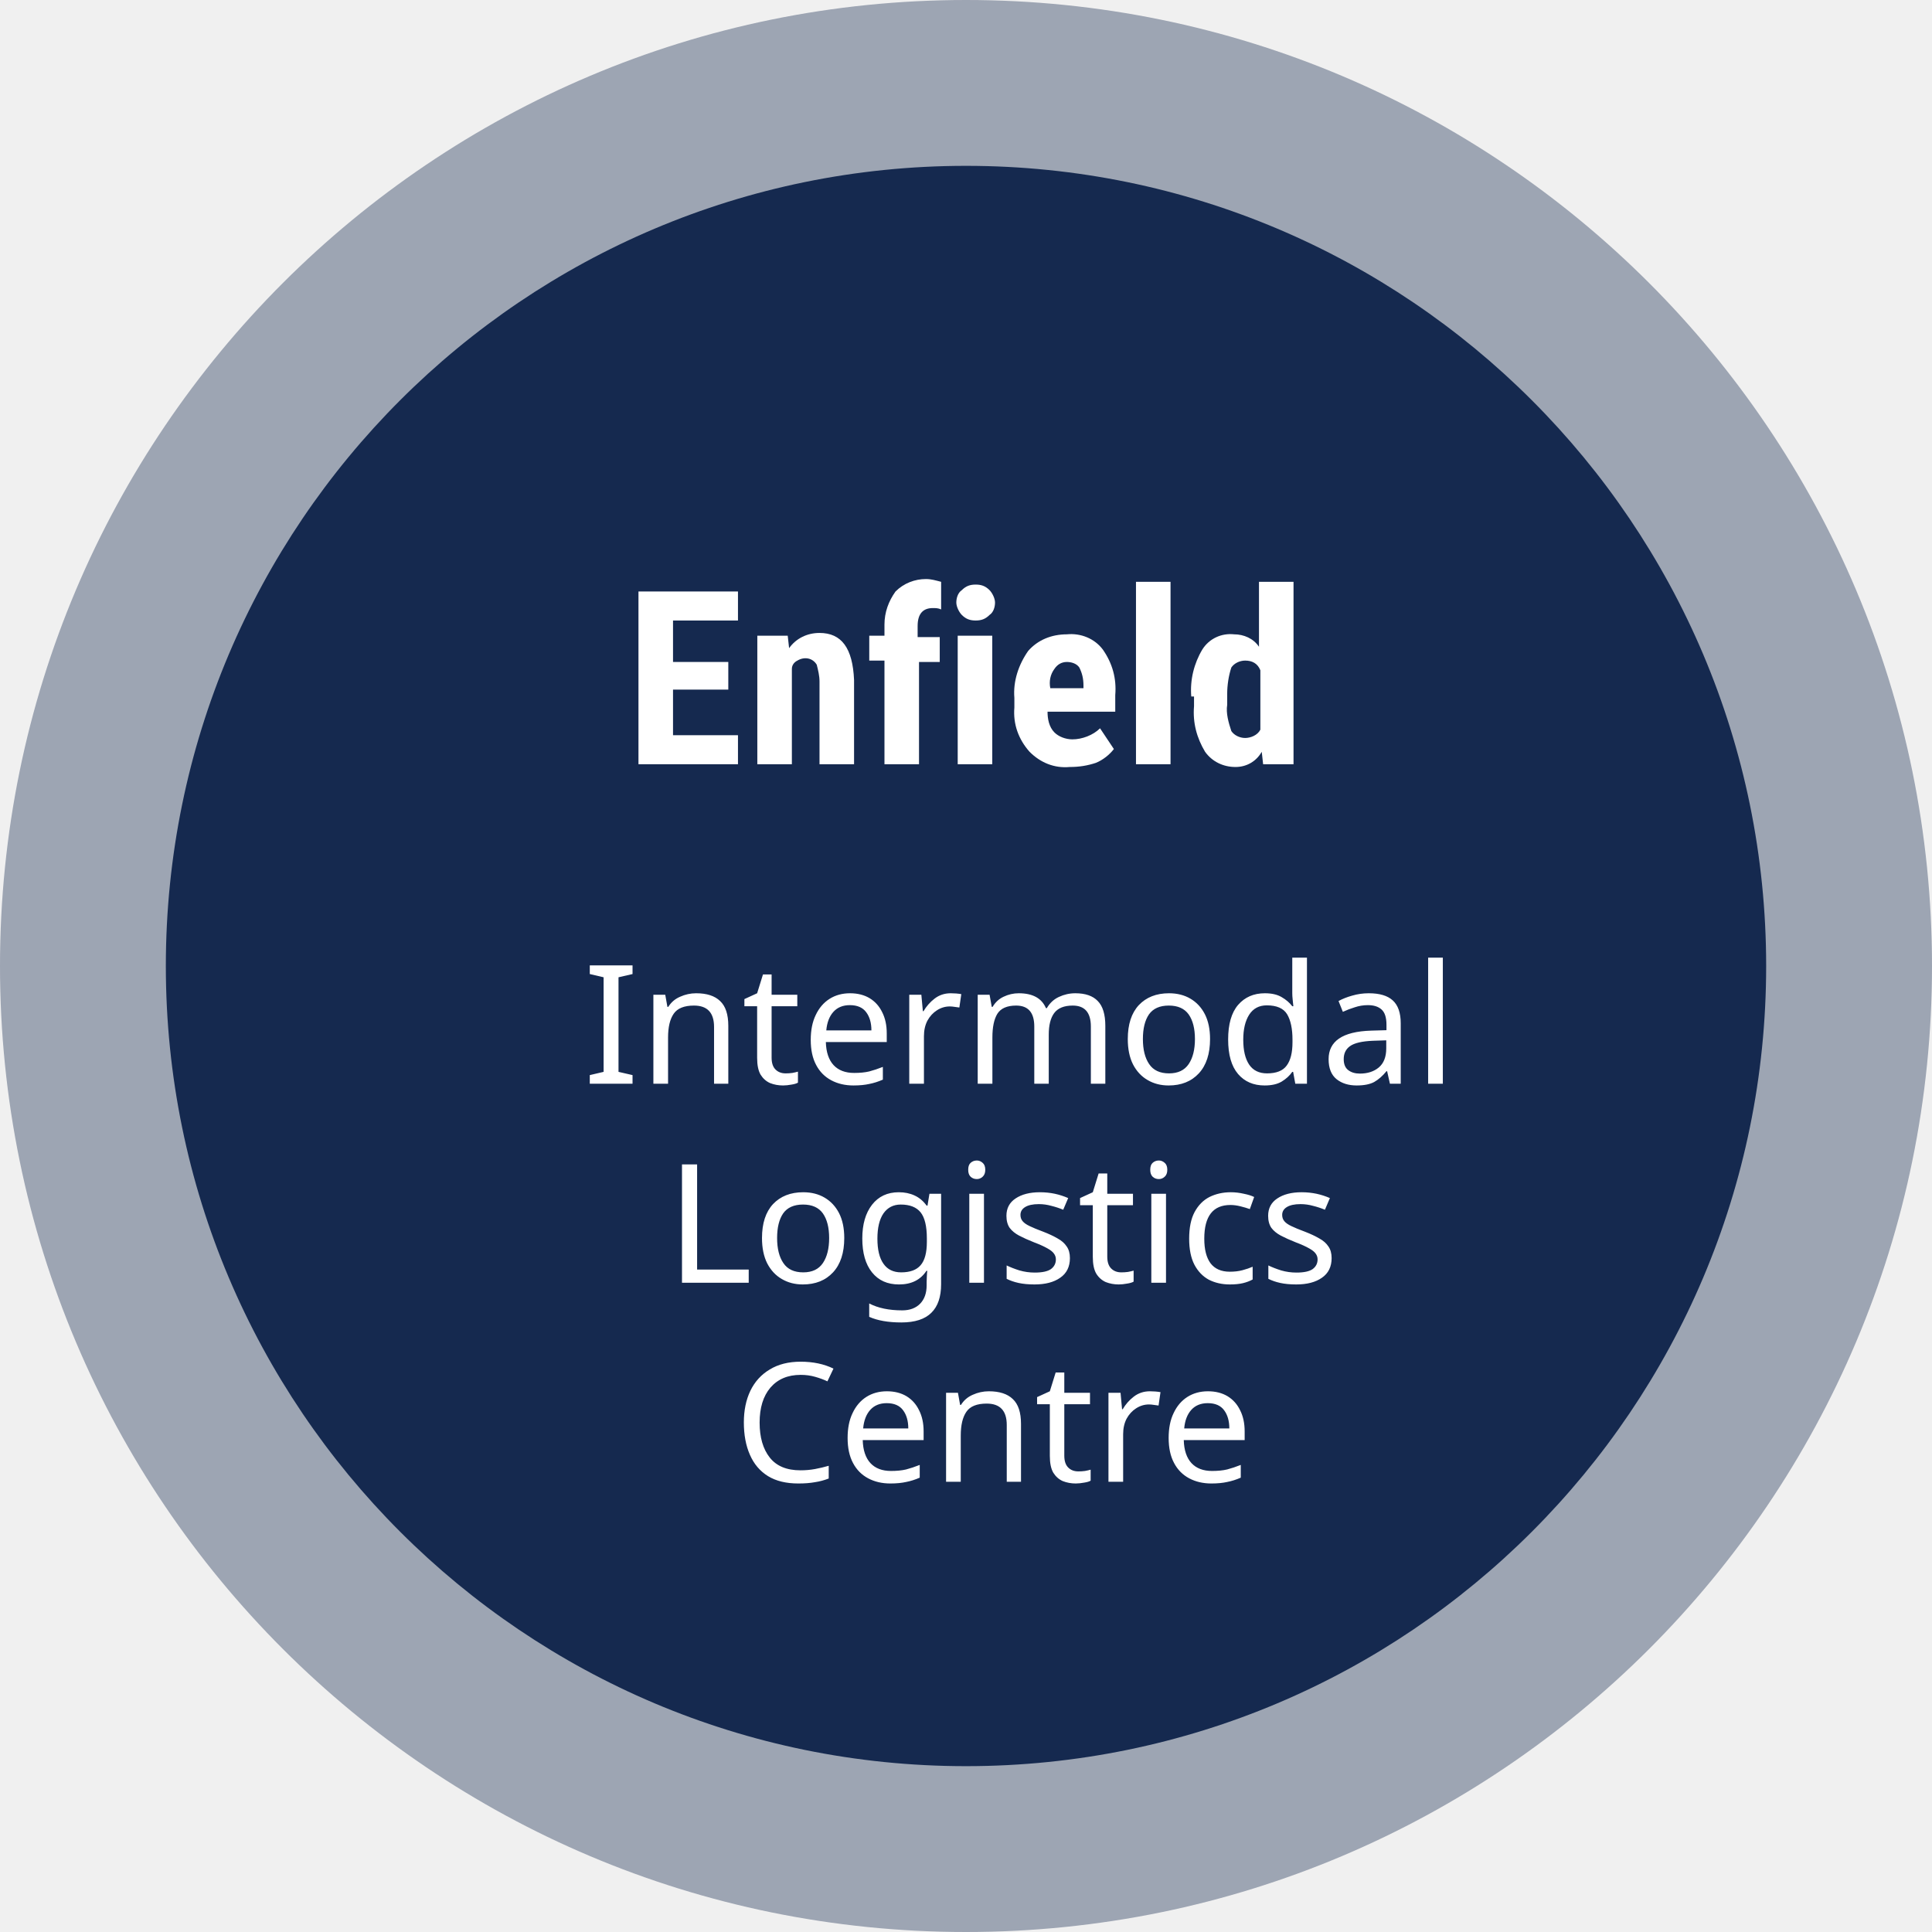
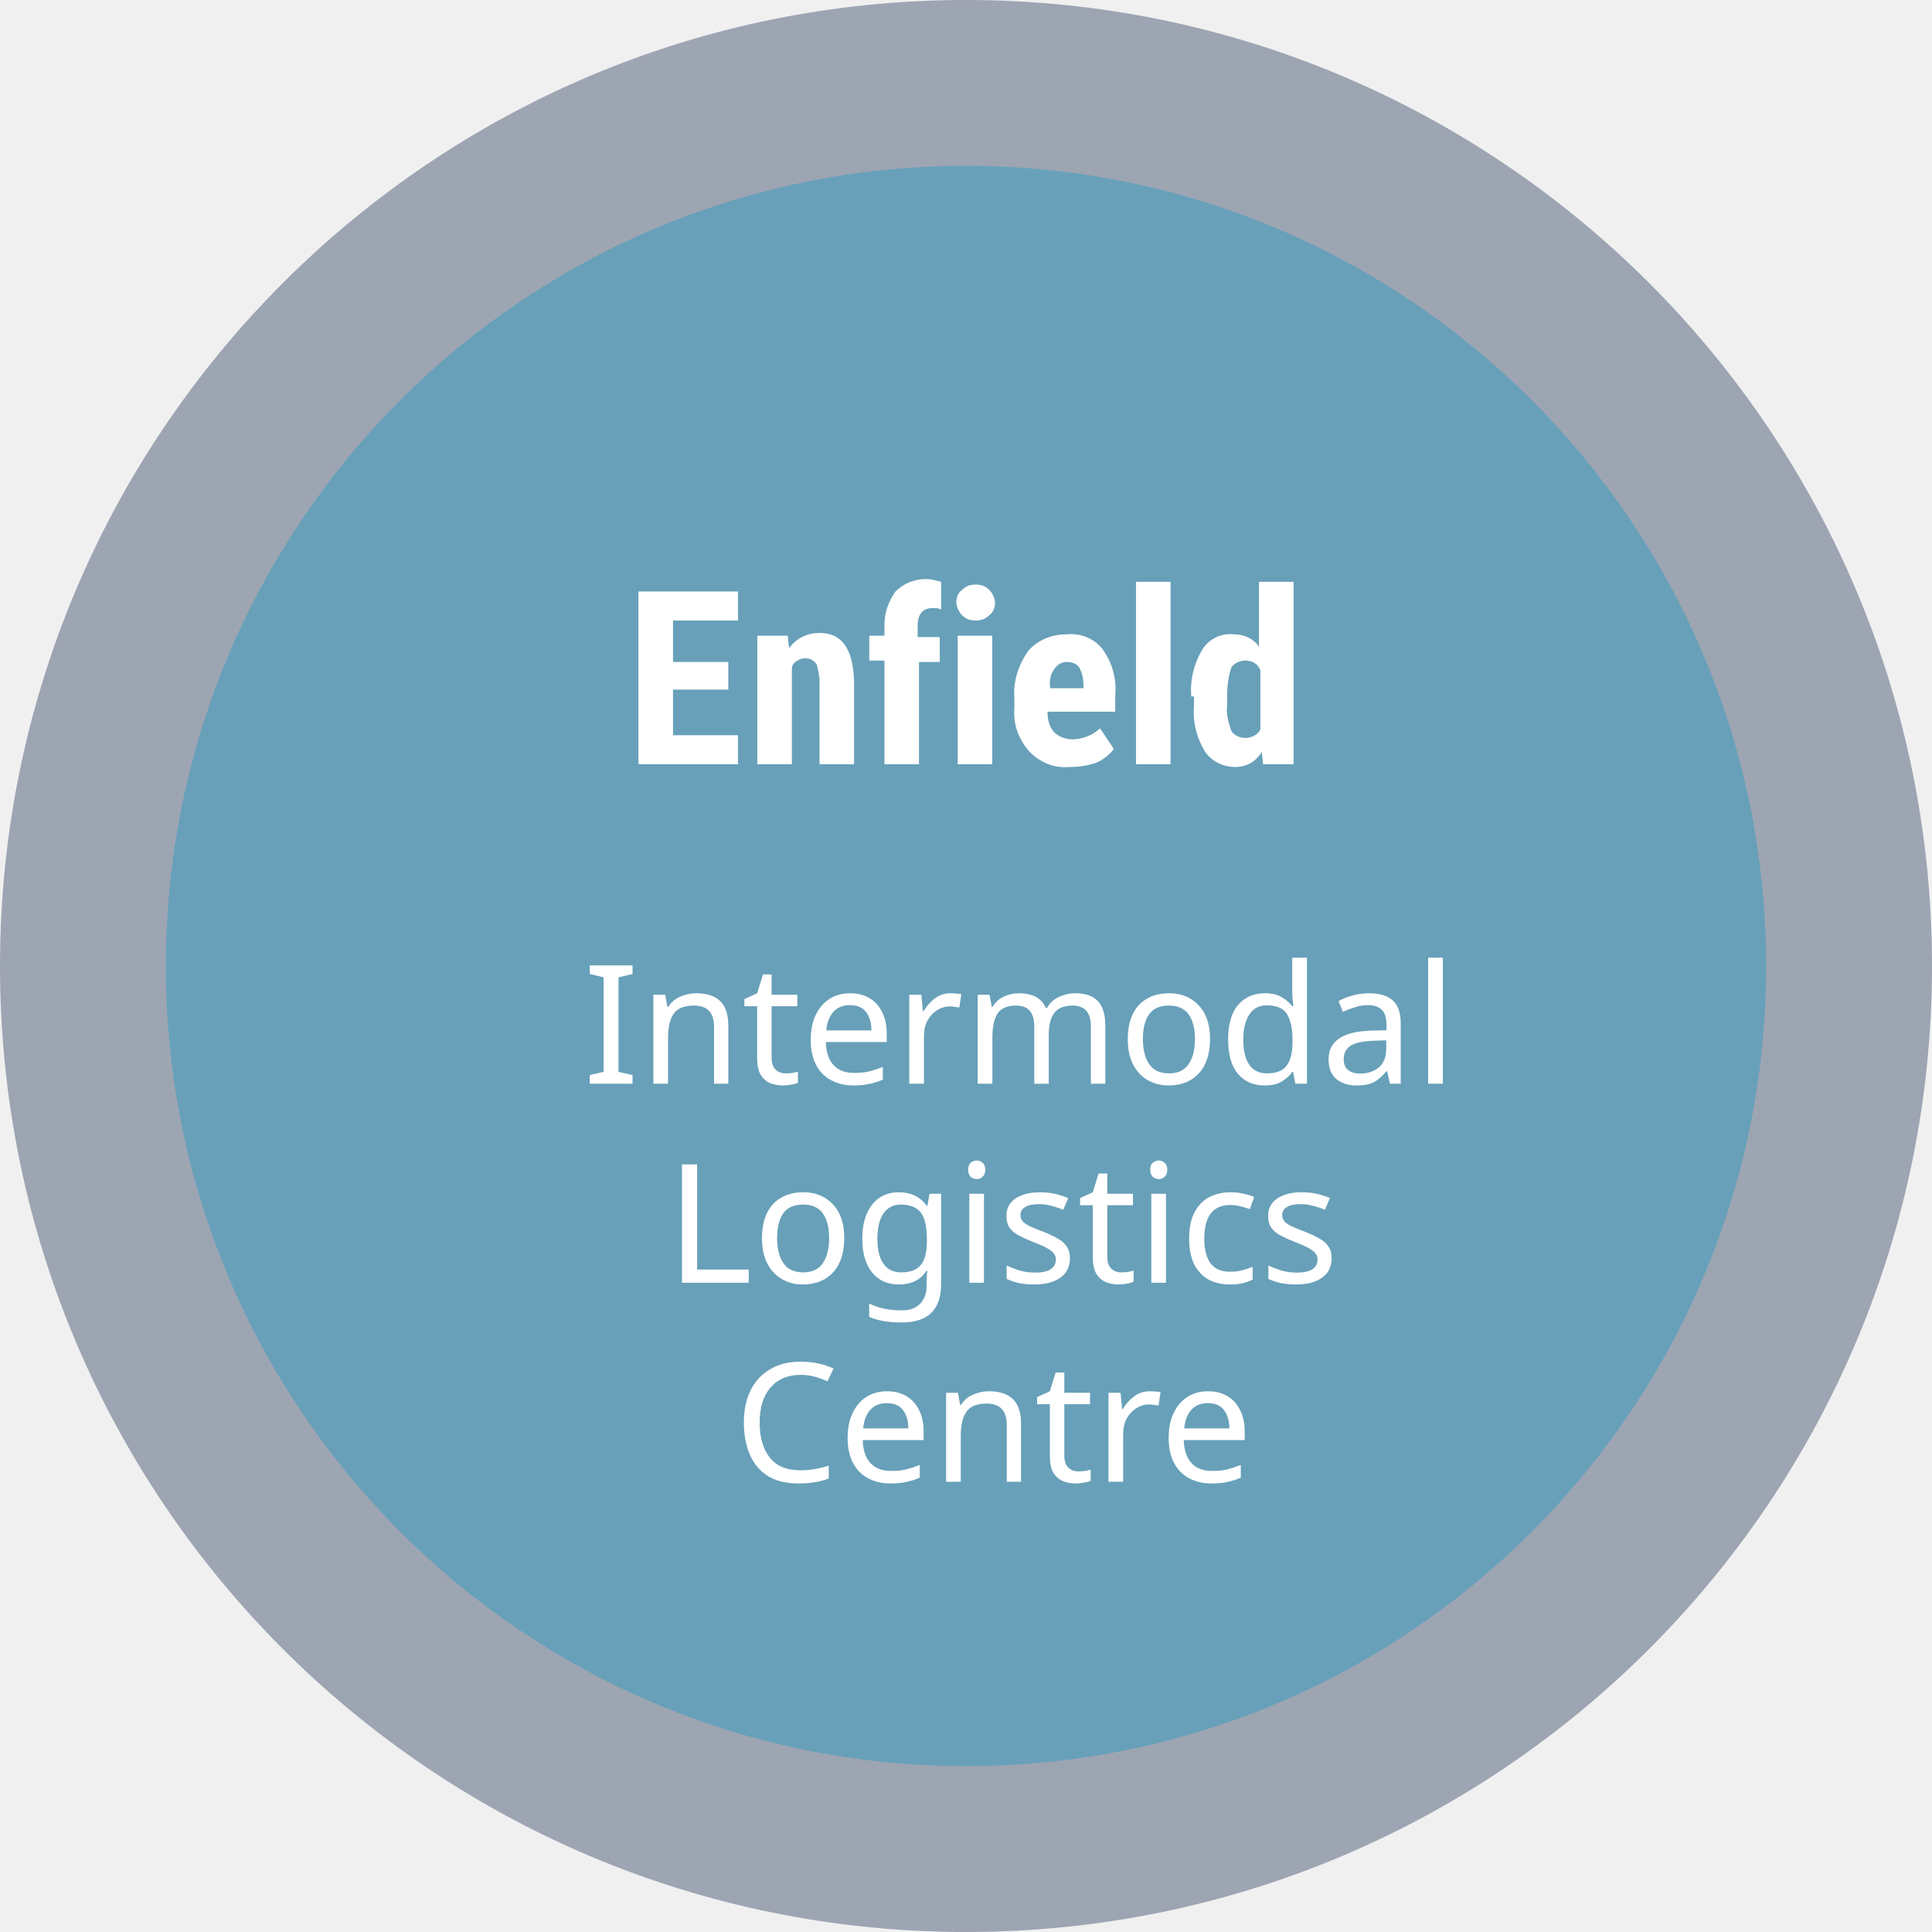
<svg xmlns="http://www.w3.org/2000/svg" version="1.1" id="Layer_1" x="0px" y="0px" viewBox="0 0 139.8 139.8" style="enable-background:new 0 0 139.8 139.8;" xml:space="preserve">
  <style type="text/css">
	.st0{opacity:0.38;fill:#15294F;enable-background:new    ;}
- 	.st1{fill:#15294F;}
+ 	.st1{fill:#68A0B9;}
	.st2{fill:#FFFFFF;}
	.st3{fill:none;}
	.st4{font-family:'MyriadPro-Regular';}
	.st5{font-size:12px;}
</style>
  <circle class="st0" cx="69.9" cy="69.9" r="69.9" />
  <circle class="st1" cx="69.9" cy="69.9" r="57.9" />
  <g>
    <path class="st2" d="M52.7,49.9h-4v3.3h4.7v2.1h-7.2V42.8h7.2v2.1h-4.7v3h4V49.9z" />
    <path class="st2" d="M57,46l0.1,0.9c0.5-0.7,1.3-1.1,2.2-1.1c1.6,0,2.4,1.1,2.5,3.4v6.1h-2.5v-6c0-0.4-0.1-0.8-0.2-1.2   c-0.3-0.5-0.9-0.6-1.4-0.3c-0.2,0.1-0.4,0.3-0.4,0.6v6.9h-2.5V46H57z" />
    <path class="st2" d="M64,55.3v-7.5h-1.1V46H64v-0.8c0-0.9,0.3-1.7,0.8-2.4c0.6-0.6,1.4-0.9,2.2-0.9c0.4,0,0.7,0.1,1.1,0.2v2   C67.9,44,67.7,44,67.5,44c-0.7,0-1.1,0.4-1.1,1.3v0.8H68v1.8h-1.5v7.4H64z" />
-     <path class="st2" d="M69.2,43.6c0-0.3,0.1-0.7,0.4-0.9c0.3-0.3,0.6-0.4,1-0.4c0.4,0,0.7,0.1,1,0.4c0.2,0.2,0.4,0.6,0.4,0.9   c0,0.3-0.1,0.7-0.4,0.9c-0.3,0.3-0.6,0.4-1,0.4c-0.4,0-0.7-0.1-1-0.4C69.4,44.3,69.2,43.9,69.2,43.6z M71.8,55.3h-2.5V46h2.5V55.3z   " />
+     <path class="st2" d="M69.2,43.6c0-0.3,0.1-0.7,0.4-0.9c0.3-0.3,0.6-0.4,1-0.4s0.7,0.1,1,0.4c0.2,0.2,0.4,0.6,0.4,0.9   c0,0.3-0.1,0.7-0.4,0.9c-0.3,0.3-0.6,0.4-1,0.4s-0.7-0.1-1-0.4C69.4,44.3,69.2,43.9,69.2,43.6z M71.8,55.3h-2.5V46h2.5V55.3z" />
    <path class="st2" d="M77.4,55.5c-1.1,0.1-2.1-0.3-2.9-1.1c-0.8-0.9-1.2-2-1.1-3.2v-0.7c-0.1-1.2,0.3-2.4,1-3.4   c0.7-0.8,1.7-1.2,2.8-1.2c1-0.1,2,0.3,2.6,1.1c0.7,1,1,2.1,0.9,3.3v1.2h-4.9c0,0.5,0.1,1.1,0.5,1.5c0.3,0.3,0.8,0.5,1.3,0.5   c0.7,0,1.5-0.3,2-0.8l1,1.5c-0.3,0.4-0.8,0.8-1.3,1C78.7,55.4,78.1,55.5,77.4,55.5z M76,49.8h2.4v-0.2c0-0.5-0.1-0.9-0.3-1.3   c-0.2-0.3-0.6-0.4-0.9-0.4c-0.4,0-0.7,0.2-0.9,0.5C76,48.8,75.9,49.3,76,49.8z" />
    <path class="st2" d="M84.7,55.3h-2.5V42.1h2.5V55.3z" />
-     <path class="st2" d="M86.2,50.4c-0.1-1.2,0.2-2.4,0.8-3.4c0.5-0.8,1.4-1.2,2.3-1.1c0.7,0,1.4,0.3,1.8,0.9v-4.7h2.5v13.2h-2.2   l-0.1-0.9c-0.4,0.7-1.1,1.1-1.9,1.1c-0.9,0-1.7-0.4-2.2-1.1c-0.6-1-0.9-2.1-0.8-3.3v-0.7L86.2,50.4z M88.8,51   c-0.1,0.6,0.1,1.3,0.3,1.9c0.2,0.3,0.6,0.5,1,0.5c0.4,0,0.9-0.2,1.1-0.6v-4.3c-0.2-0.5-0.6-0.7-1.1-0.7c-0.4,0-0.8,0.2-1,0.5   c-0.2,0.6-0.3,1.3-0.3,1.9V51z" />
+     <path class="st2" d="M86.2,50.4C86.1,49.2,86.4,48,87,47c0.5-0.8,1.4-1.2,2.3-1.1c0.7,0,1.4,0.3,1.8,0.9v-4.7h2.5v13.2h-2.2   l-0.1-0.9c-0.4,0.7-1.1,1.1-1.9,1.1c-0.9,0-1.7-0.4-2.2-1.1c-0.6-1-0.9-2.1-0.8-3.3v-0.7H86.2z M88.8,51c-0.1,0.6,0.1,1.3,0.3,1.9   c0.2,0.3,0.6,0.5,1,0.5s0.9-0.2,1.1-0.6v-4.3c-0.2-0.5-0.6-0.7-1.1-0.7c-0.4,0-0.8,0.2-1,0.5c-0.2,0.6-0.3,1.3-0.3,1.9V51z" />
  </g>
  <rect x="37.6" y="69.9" class="st3" width="64.7" height="66" />
-   <text transform="matrix(1 0 0 1 42.1927 78.4195)">
-     <tspan x="0" y="0" class="st2 st4 st5">Intermodal </tspan>
-     <tspan x="6" y="14.4" class="st2 st4 st5">Logistics </tspan>
-     <tspan x="10.9" y="28.8" class="st2 st4 st5">Centre</tspan>
-   </text>
+   <text transform="matrix(1 0 0 1 42.1927 78.4195)" class="st2 st4 st5">Intermodal </text>
+   <text transform="matrix(1 0 0 1 48.1927 92.8195)" class="st2 st4 st5">Logistics </text>
+   <text transform="matrix(1 0 0 1 53.0927 107.2195)" class="st2 st4 st5">Centre</text>
</svg>
